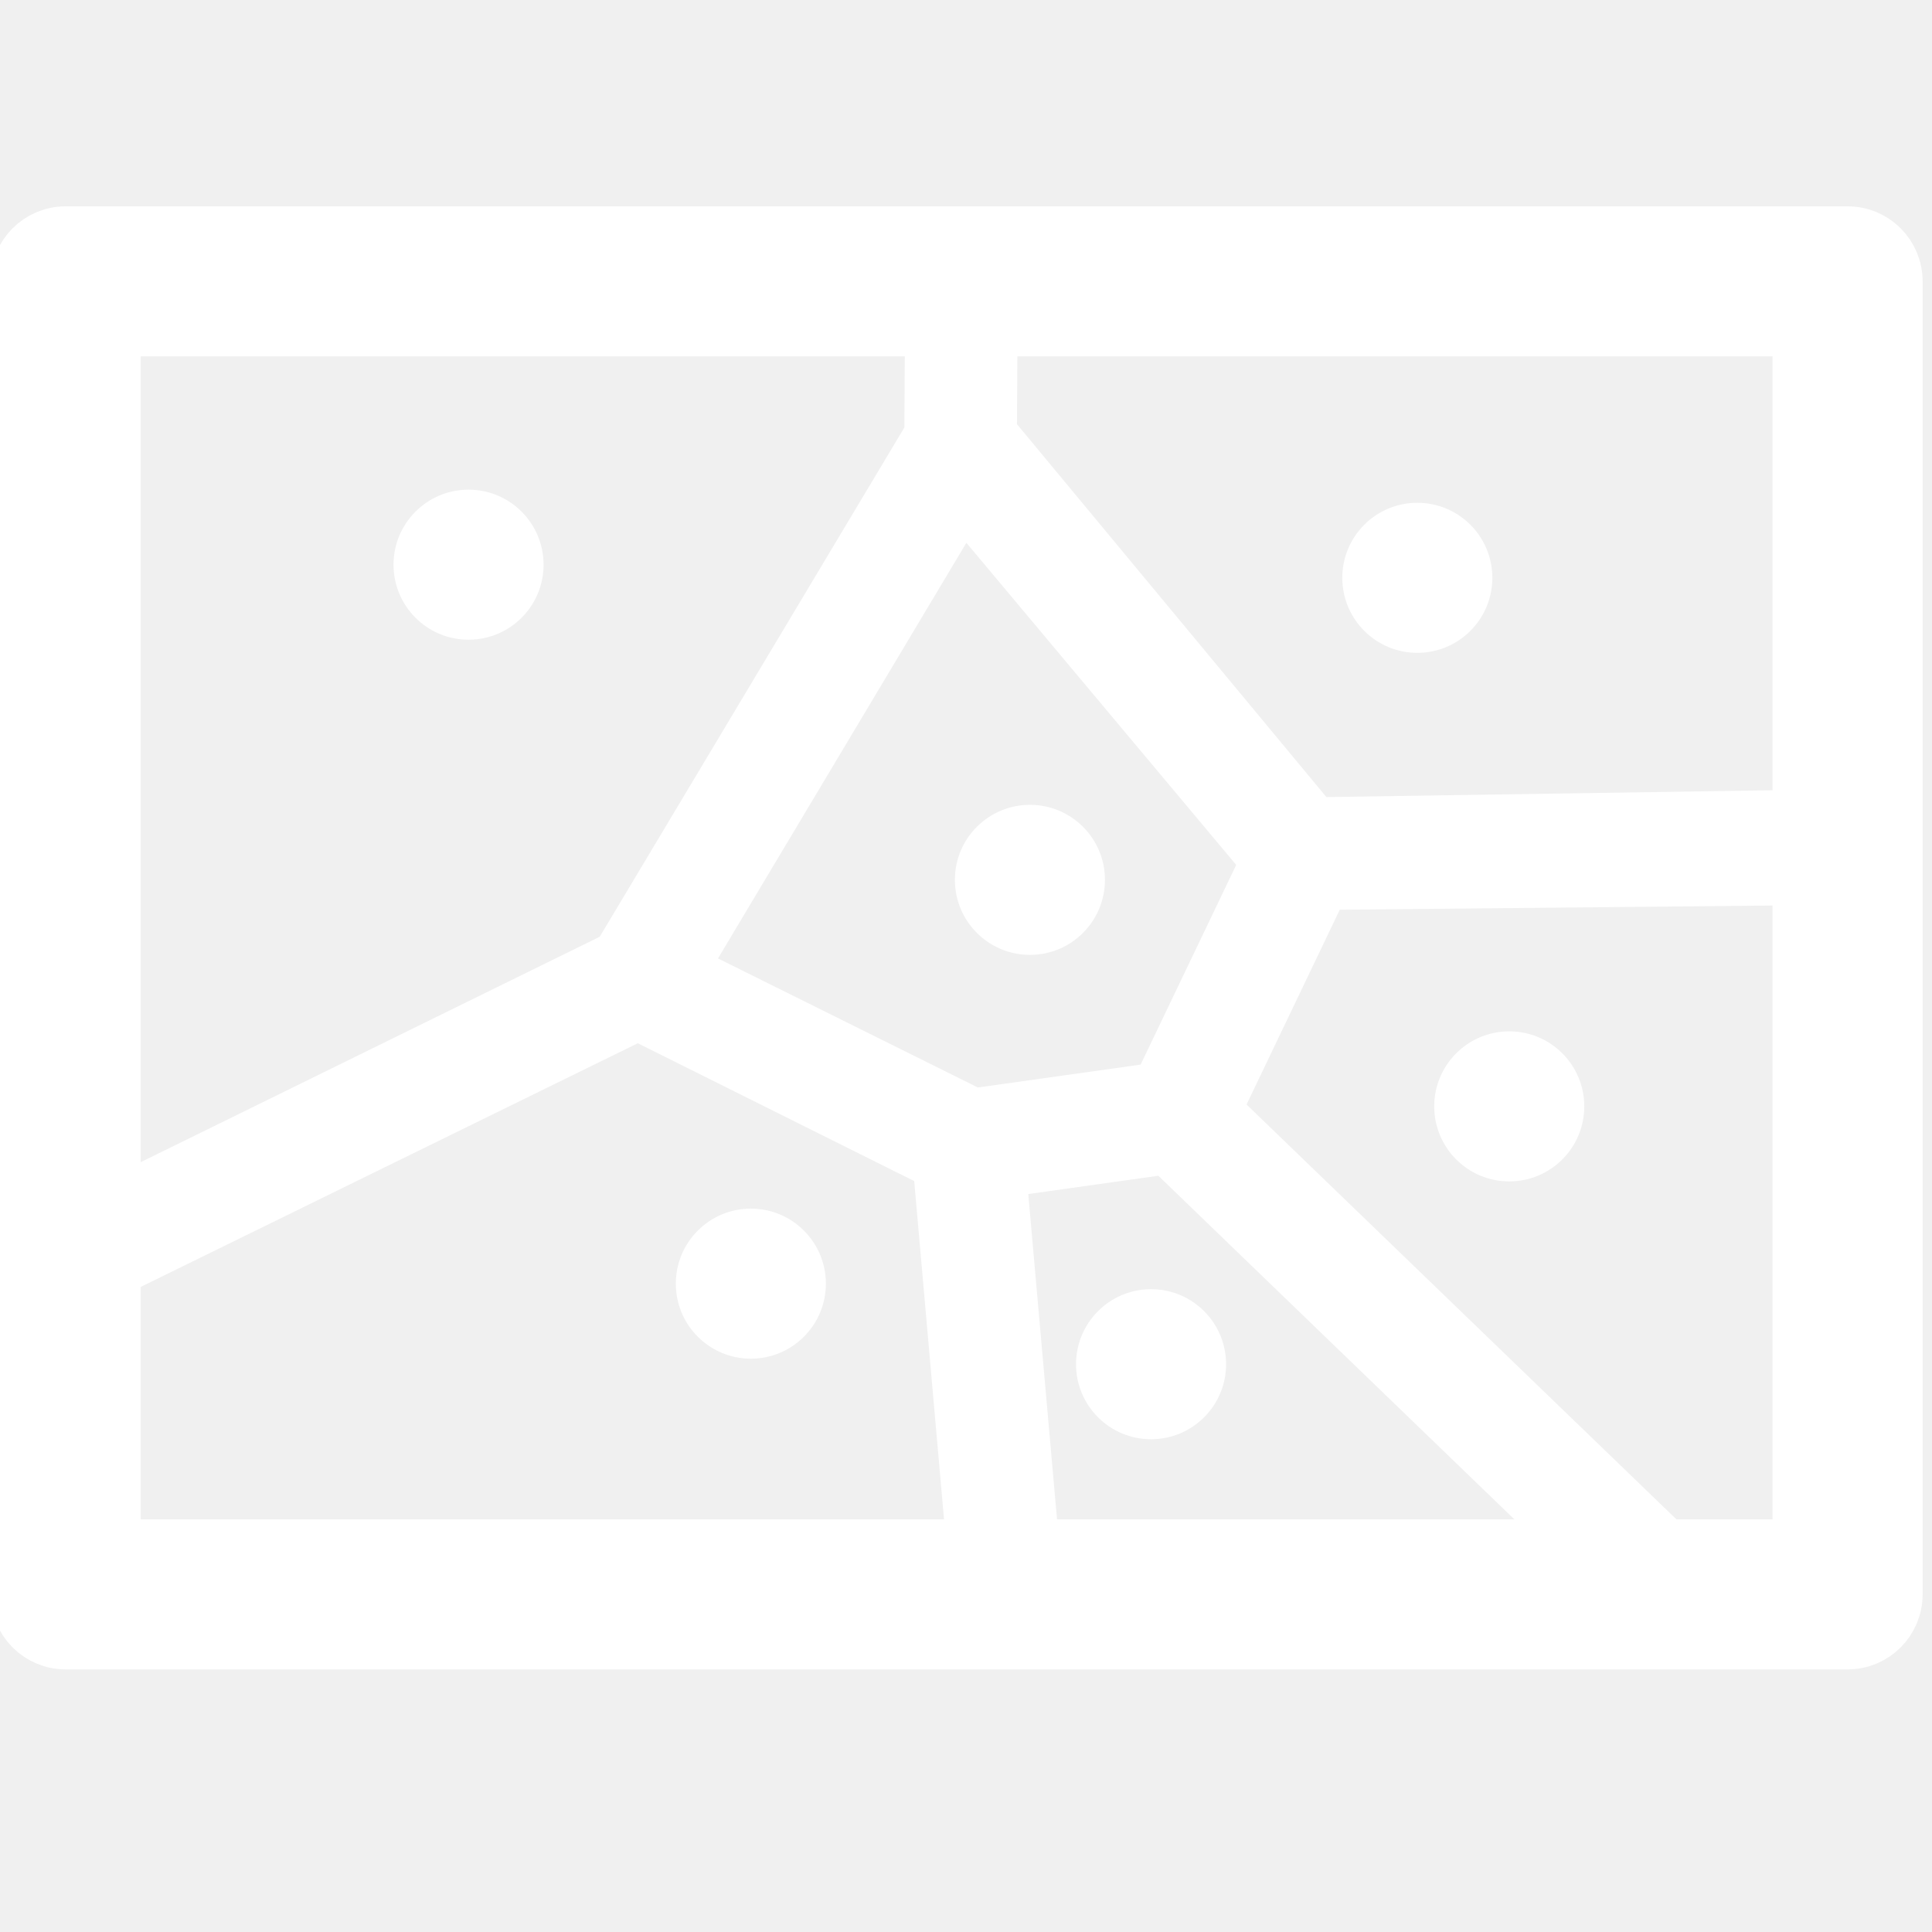
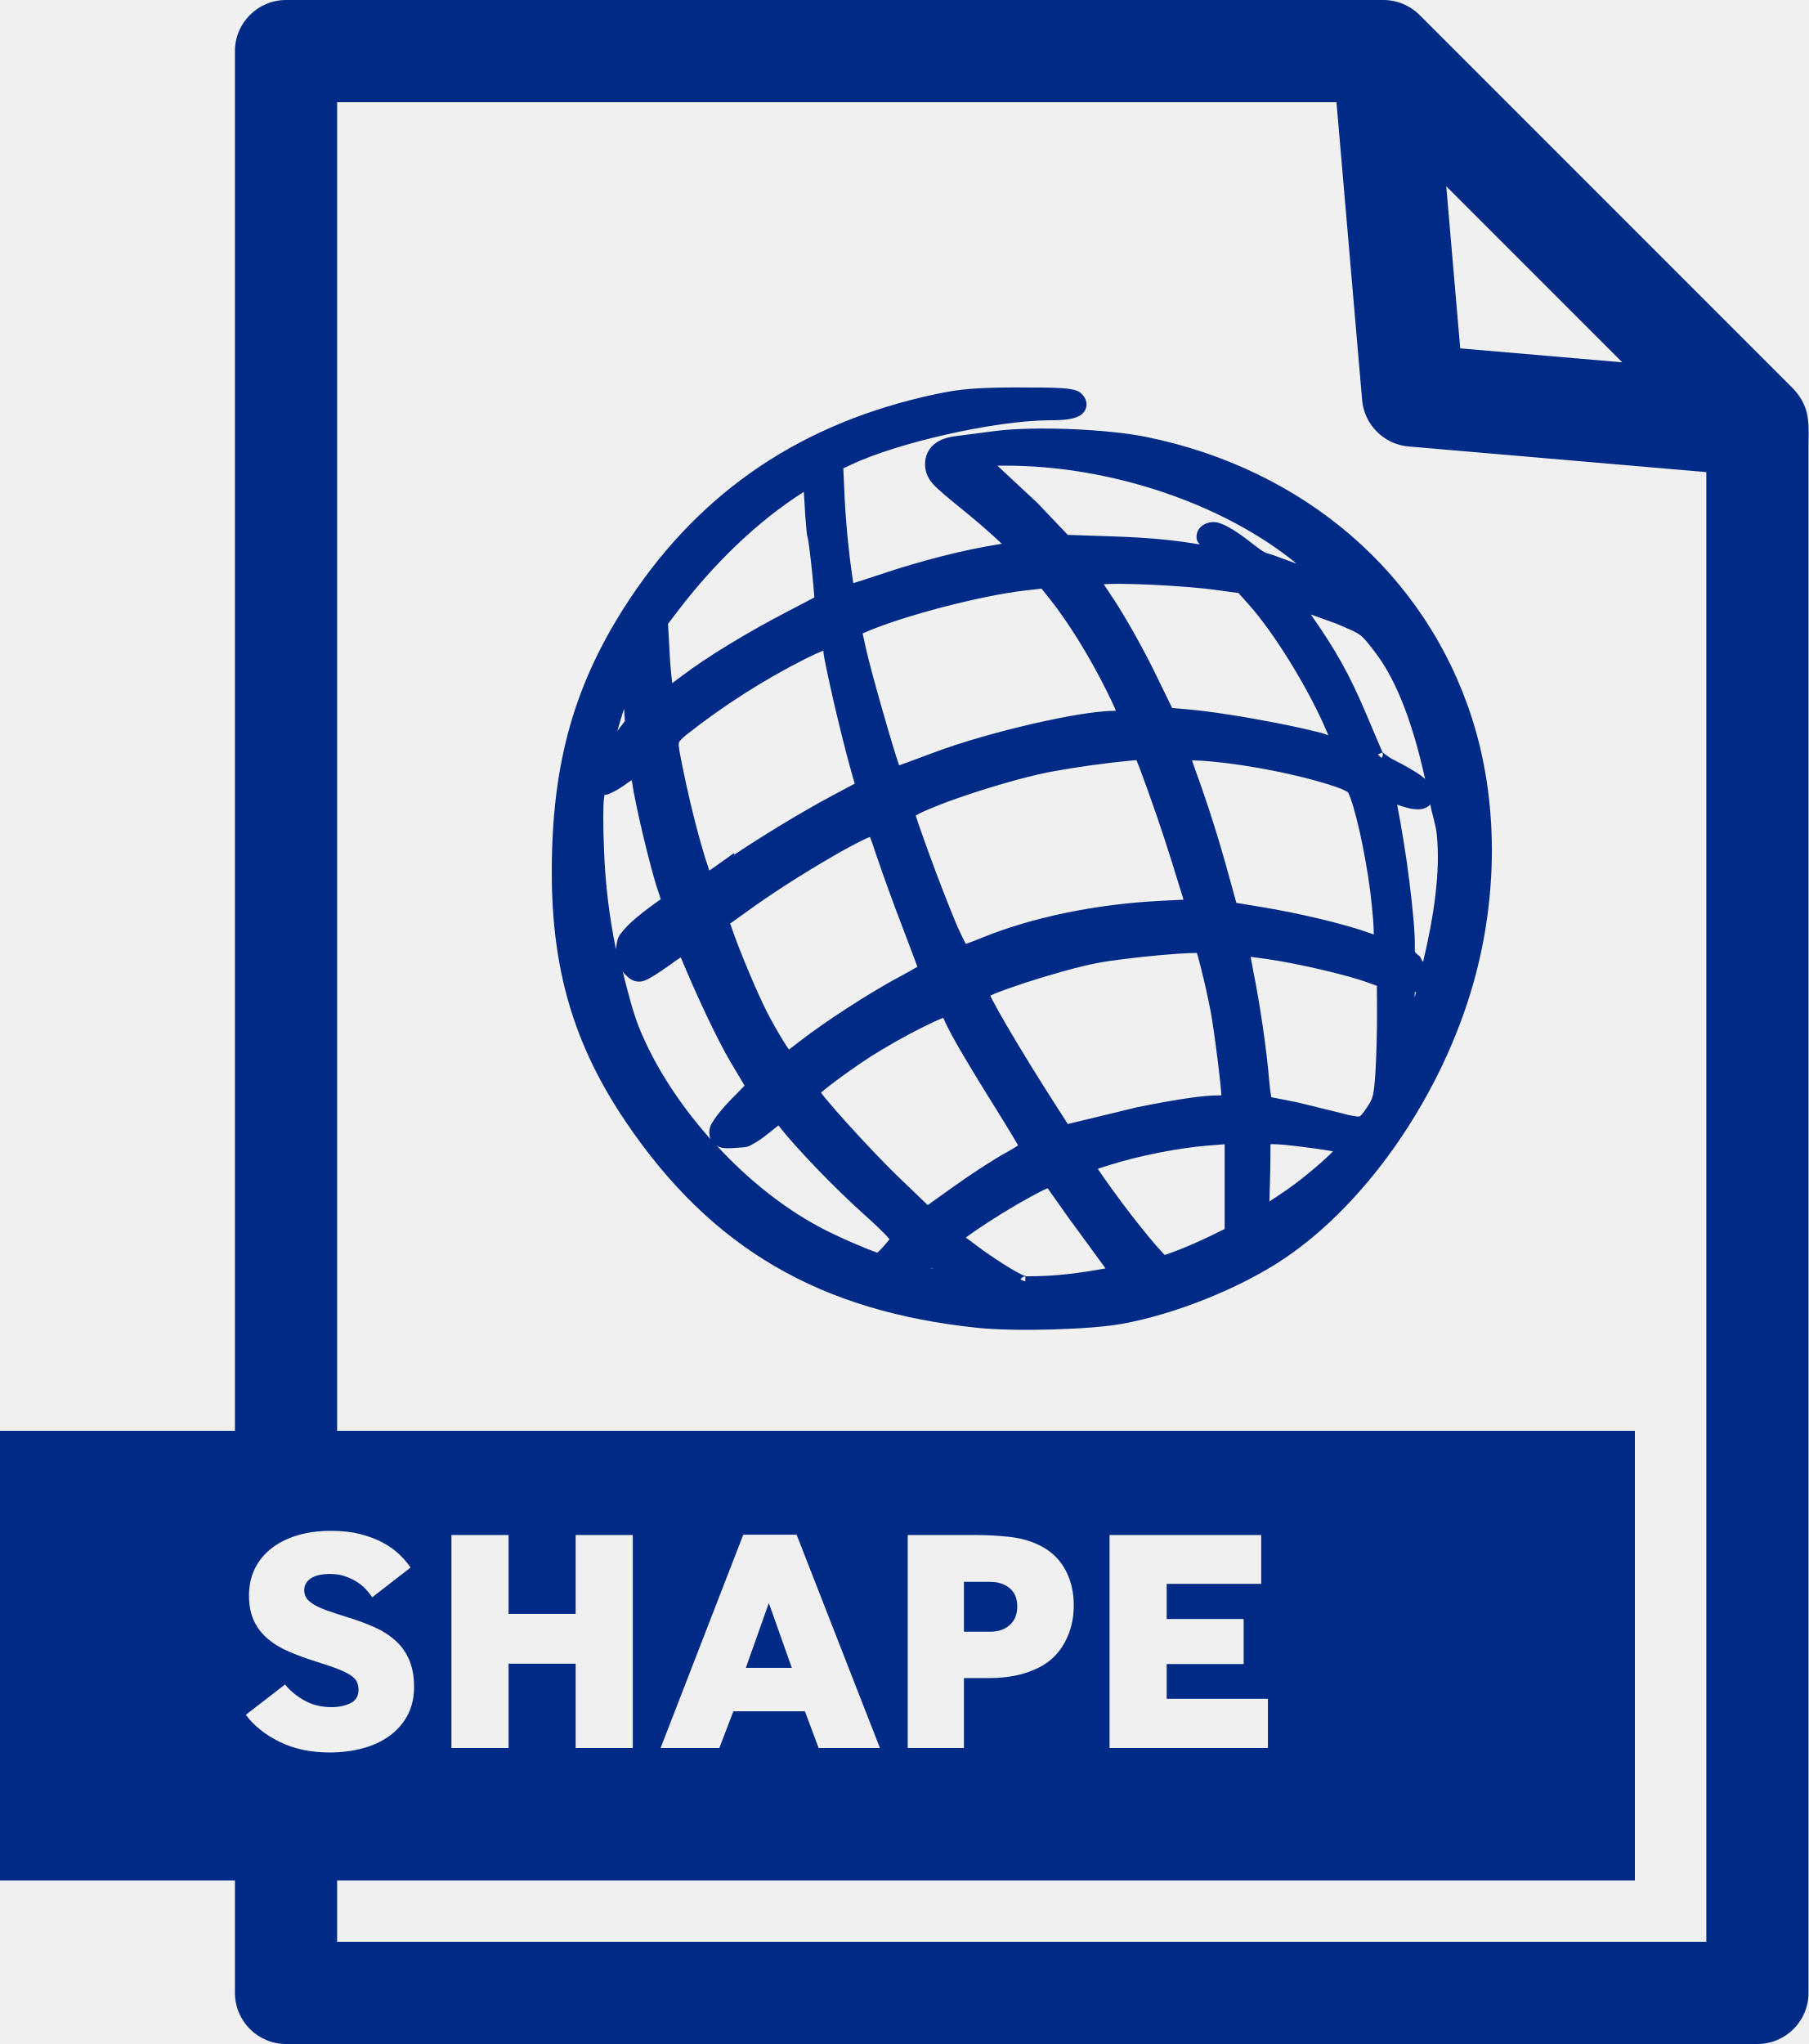
- <svg xmlns="http://www.w3.org/2000/svg" width="256px" height="256px" viewBox="-1 0 103 103" aria-hidden="true" role="img" class="iconify iconify--gis" preserveAspectRatio="xMidYMid meet" fill="#000000">
-   <g id="SVGRepo_bgCarrier" stroke-width="0" />
-   <g id="SVGRepo_tracerCarrier" stroke-linecap="butt" stroke-linejoin="butt" />
-   <g id="SVGRepo_iconCarrier">
-     <path d="M2.5 12.5A2.5 2.5 0 0 0 0 15v70a2.5 2.5 0 0 0 2.5 2.5h95A2.5 2.5 0 0 0 100 85V15a2.5 2.5 0 0 0-2.5-2.5zm2.5 5h43.745l-.033 5.709l-16.68 27.883L5 64.367zm46.747 0H95v26.108l-25.982.397l-17.304-20.853zm-1.432 8.857l16.36 19.53l-5.86 12.244l-9.934 1.396l-15.722-7.808zM95 46.761V82.5h-7.232L63.637 59.213l5.84-12.204zm-61.991 7.184l16.15 8.053L50.966 82.5H5V67.674zm28.26 7.15L83.448 82.5H53.98L52.2 62.371z" stroke="#FFFFFF" stroke-width="3" fill="#FFFFFF" />
-     <path d="M60.366 68.73a4 4 0 0 0-4 4a4 4 0 0 0 4 4a4 4 0 0 0 4-4a4 4 0 0 0-4-4z" fill="#FFFFFF" />
-     <path d="M79.462 54.984a4 4 0 0 0-4 4a4 4 0 0 0 4 4a4 4 0 0 0 4-4a4 4 0 0 0-4-4z" fill="#FFFFFF" />
-     <path d="M74.561 26.805a4 4 0 0 0-4 4a4 4 0 0 0 4 4a4 4 0 0 0 4-4a4 4 0 0 0-4-4z" fill="#FFFFFF" />
-     <path d="M23.979 26.105a4 4 0 0 0-4 4a4 4 0 0 0 4 4a4 4 0 0 0 4-4a4 4 0 0 0-4-4z" fill="#FFFFFF" />
-     <path d="M53.908 42.907a4 4 0 0 0-4 4a4 4 0 0 0 4 4a4 4 0 0 0 4-4a4 4 0 0 0-4-4z" fill="#FFFFFF" />
-     <path d="M39.03 64.435a4 4 0 0 0-4 4a4 4 0 0 0 4 4a4 4 0 0 0 4-4a4 4 0 0 0-4-4z" fill="#FFFFFF" />
+ <svg xmlns="http://www.w3.org/2000/svg" viewBox="0 0 226.57 256">
+   <g>
+     <path fill="#002A86" d="M127.67,48.52c-5.28.02-7.34.18-10.44.84-16.59,3.52-29.23,11.96-38.31,25.61-6.93,10.42-9.8,20.51-9.8,34.25,0,12.28,2.79,21.71,9.29,31.31,10.7,15.81,24.28,23.73,44.1,25.78,4.68.48,13.96.23,18.06-.51,6.69-1.21,14.87-4.5,20.35-8.2,10.52-7.1,19.76-20.65,23.67-34.54,3.12-11.09,3.06-22.96-.2-33.11-5.81-18.1-21.02-31.19-40.77-35.22-4.98-1.01-14.2-1.38-19.02-.74-1.75.23-3.91.51-4.77.62-1.09.13-2.02.4-2.76.99-.77.6-1.19,1.54-1.19,2.51,0,.75.22,1.66.99,2.5.73.8,1.89,1.75,4.09,3.53,1.85,1.51,3.74,3.2,4.54,3.97l-.28.04c-4.36.68-9.88,2.08-15,3.81-1.25.42-2.41.8-3.24,1.05l-.1.03v-.06c-.52-3.43-.87-6.89-1.06-10.36l-.18-3.96.97-.46c5.9-2.79,18.07-5.52,24.74-5.56,1.52,0,2.58-.07,3.43-.36.41-.14,1.06-.48,1.27-1.21.22-.77-.21-1.41-.55-1.74-.39-.39-.87-.49-1.2-.56-.38-.08-.83-.13-1.41-.16-1.14-.07-2.79-.09-5.2-.08h0ZM124.94,58.32h.9c13.59-.03,27.71,4.98,36.59,12.28l-3.04-1.11c-.82-.26-.86-.1-2.56-1.45-1.16-.92-2.15-1.6-3-2.05-.39-.23-.81-.4-1.24-.53-.47-.12-.96-.1-1.41.07h0c-.37.13-.7.36-.95.67-.31.41-.41.93-.29,1.43.05.23.24.37.35.56-2.76-.47-5.74-.83-10.65-1l-5.88-.2-3.8-3.99-5.02-4.68ZM100.69,61.61c.03.45.06.82.09,1.34.05.99.11,1.95.18,2.7.03.38.06.7.09.97.03.24.04.44.13.72,0,0,.04.15.08.4.04.27.09.63.14,1.03.24,1.87.43,3.74.58,5.61.02.19.02.3.03.45l-.61.32c-.76.4-1.79.94-2.9,1.52-4.88,2.53-9.96,5.62-13.11,8.01-.43.33-.81.6-1.18.88-.16-1.29-.27-2.58-.33-3.88l-.2-3.55,1.5-1.96c4.22-5.47,9.57-10.81,15.52-14.57ZM140.33,73.12c1.17.01,2.59.05,4.04.12,2.91.14,6.04.38,7.94.65l2.83.38,1.25,1.4c3.23,3.58,7.68,10.82,9.89,16.14.05.11.07.18.11.28-.39-.13-.64-.25-1.19-.38-1.72-.42-3.45-.8-5.19-1.14-3.87-.76-8.24-1.46-11.24-1.73l-1.94-.17-2.21-4.53c-1.42-2.91-3.66-6.9-5.08-9.04l-1.28-1.93c.5-.03,1.13-.06,2.07-.05h0ZM130.48,73.73l.99,1.24c2.29,2.87,4.91,7.08,7.01,11.27.53,1.07.93,1.88,1.18,2.47.06.13.08.21.12.31-.03,0-.02,0-.05,0-2.4.02-6.24.68-10.45,1.65s-8.72,2.25-12.24,3.56l-3.31,1.23c-.61.22-.81.29-1.1.39-.69-1.89-3.56-11.89-4.13-14.52l-.44-2,.54-.23c4.67-2,14.34-4.52,19.8-5.14h0l2.08-.24ZM164.21,76.96l3.14,1.13c3.29,1.4,3.05,1.2,4.86,3.54,2.9,3.74,4.9,9.52,6.31,15.94-.18-.14-.32-.29-.53-.44-.83-.59-1.97-1.24-3.37-1.95-.39-.2-.75-.43-1.1-.7-.12-.09-.22-.19-.33-.3l-.06-.08c-.19-.44-1.08-2.54-2.05-4.82-2.03-4.8-3.82-7.99-6.88-12.32h0ZM103.14,81.5c.02.24.04.45.09.74.07.38.16.86.28,1.41.23,1.11.54,2.53.88,4.04.7,3.02,1.53,6.38,2.09,8.37l.59,2.09-2.87,1.53c-4.01,2.14-8.9,5.15-12.23,7.37v-.22l-2.02,1.44c-.41.3-.75.52-1.09.76l-.02-.04c-.3-.86-.69-2.11-1.1-3.56-.89-3.19-1.65-6.42-2.3-9.67-.19-1.01-.35-1.73-.39-2.18-.05-.46-.03-.51.05-.68.05-.1.32-.41.88-.87,4.68-3.69,9.72-6.91,15.05-9.59.84-.42,1.5-.71,1.97-.9.06-.03.08-.03.13-.05ZM78.18,88.8l.1,1.51-.95,1.25c.3-.99.57-2.01.84-2.76ZM173.18,94.24l.03.07.02.1-.02.25-.11.22-.05.04c-.25-.22-.47-.48-.45-.43l.59-.25ZM142.36,95.21c.1.25.22.52.36.88,1.48,3.95,2.85,7.93,4.11,11.96l1.43,4.63-3,.15c-8.09.43-15.98,2.06-22.31,4.64-.69.28-1.36.54-1.87.72l-.09.03c-.05-.08-.08-.13-.13-.23-.43-.85-.84-1.71-1.2-2.59-1.12-2.73-2.18-5.47-3.19-8.24-.48-1.31-.95-2.63-1.41-3.95-.15-.44-.26-.78-.35-1.07.25-.14.52-.29.95-.49,1.48-.65,2.98-1.23,4.5-1.75,3.59-1.25,8.03-2.55,11.15-3.18,3.49-.65,7.01-1.14,10.54-1.48l.51-.04ZM149.33,95.23c4.07.08,11.44,1.3,16.78,2.92,1.27.39,2.03.67,2.39.87.4.21.33.16.47.44.1.2.35.86.59,1.7.25.84.52,1.91.78,3.06.51,2.31,1.01,5.05,1.31,7.44.15,1.22.28,2.49.36,3.54.07.91.08,1.56.08,1.84l-.51-.18c-3.04-1.11-8.89-2.5-13.66-3.28l-3.04-.5-1.3-4.69c-.91-3.25-1.91-6.46-3.02-9.65-.61-1.69-.98-2.75-1.24-3.51h0ZM79.14,97.71c.02.1.04.18.05.28.34,2.63,2.38,11.15,3.25,13.61.13.36.24.71.33,1.02-.79.58-1.95,1.37-3.15,2.4-.72.62-1.41,1.28-1.94,2.01-.37.52-.44,1.2-.52,1.87-.85-4.13-1.35-8.33-1.5-12.54-.12-3.25-.12-5.32,0-6.38.03-.3.05-.32.09-.44.09-.02.18,0,.27-.02h0c.26-.07.52-.19.79-.33.61-.31,1.19-.68,1.74-1.09.22-.16.38-.25.58-.39ZM179.17,100.7c.22,1.35.68,2.46.82,3.87.46,4.63-.35,10.11-1.72,15.9-.23-.23-.26-.59-.52-.78-.36-.27-.45-.39-.47-.43-.02-.04-.06-.14-.05-.56.05-1.74-.25-4.9-.7-8.47-.4-3.17-.91-6.32-1.51-9.45,1.09.38,1.93.62,2.74.58.5,0,.99-.2,1.36-.54.03-.03.01-.08.04-.12ZM108.97,104.8l.02.04c.22.57.49,1.35.75,2.16,1.03,3.01,2.11,5.99,3.25,8.96.62,1.62,1.18,3.11,1.59,4.2.15.39.24.65.34.93h-.02c-.52.32-1.28.74-2.1,1.18-3.74,1.99-9.46,5.68-12.63,8.16-.51.4-.95.73-1.34,1.02-.2-.29-.4-.58-.65-.99-.76-1.22-1.47-2.48-2.13-3.76-1.2-2.38-3.37-7.52-4.26-10.11l-.32-.92,2.65-1.9c2.95-2.12,6.89-4.61,10.12-6.47,1.34-.79,2.71-1.52,4.1-2.21.28-.13.43-.18.64-.27h0ZM149.94,119.36h0c.14.47.32,1.16.52,1.95.4,1.58.86,3.61,1.21,5.43.18.95.55,3.48.84,5.84.15,1.18.28,2.33.38,3.27.07.67.09,1,.11,1.32-.2.02-.21.03-.65.03-1.34,0-4.36.35-10.02,1.5h-.04s-.03.02-.03.02l-8.5,2.06-1.56-2.44c-2.08-3.23-4.1-6.51-6.05-9.82-.78-1.34-1.42-2.48-1.85-3.31-.11-.21-.16-.33-.25-.5.18-.08.28-.14.51-.24.95-.39,2.31-.87,3.82-1.37,3.03-.99,6.7-2.03,9.04-2.48,1.71-.33,5-.73,7.86-.99,1.43-.13,2.77-.22,3.76-.26.3-.01.6-.02.9-.02ZM76.95,119.58s.01.03.02.05c0,.01,0,.02,0,.03v-.08ZM156.66,119.84c.61.08,1.29.17,2.11.28,4.07.6,10.18,2.04,12.7,2.98l1.01.37.02,3.26c.01,2.24-.08,5.68-.2,7.54-.1,1.54-.19,2.4-.33,2.94-.14.55-.31.86-.78,1.56-.2.31-.42.61-.67.89-.15.15-.2.17-.26.18-.07.02-.82-.02-2.21-.42h-.02s-5.31-1.31-5.31-1.31h-.03s-.04-.02-.04-.02c-1.49-.29-2.83-.55-3.4-.67-.12-.65-.2-1.31-.25-1.97-.31-3.85-1.14-9.55-2.01-13.86-.12-.59-.23-1.18-.33-1.77h0ZM85.28,119.91c2,4.81,4.56,10.28,6.27,13.16.6,1,1.14,1.92,1.54,2.59l.18.31-.04.04c-.41.43-.98,1.02-1.61,1.65-.68.69-1.3,1.4-1.77,2.02-.22.28-.42.58-.61.89-.2.31-.33.65-.37,1.01-.04.36,0,.73.12,1.08-3.64-4.1-6.72-8.69-8.76-13.54-.94-2.23-1.57-4.86-2.23-7.45.06.07.1.15.16.22.4.4.83.9,1.58,1.03.37.06.75,0,1.09-.14.27-.1.49-.23.73-.37.68-.38,1.95-1.25,3.04-2.05.41-.3.48-.32.68-.45ZM177.39,124.22c-.05.25-.13.5-.19.74l.03-.69.15-.06ZM118.16,127.48c.36.81.81,1.73,1.69,3.28,1.16,2.02,2.69,4.56,4.4,7.29,1.05,1.68,2.01,3.25,2.7,4.4.25.42.42.71.59,1.01-.41.27-.94.59-1.55.92-1.54.84-4.45,2.74-6.67,4.33l-3.1,2.22-3.35-3.21c-1.87-1.78-4.56-4.61-6.76-7.05-.95-1.04-1.87-2.1-2.77-3.18-.22-.27-.35-.44-.5-.64.36-.31.82-.69,1.42-1.14,1.32-1.01,3.07-2.25,4.73-3.33,2.13-1.35,4.33-2.59,6.58-3.72,1.04-.52,1.96-.94,2.58-1.18h.01s0,0,0,0ZM97.51,140.96c2.27,2.89,7.05,7.85,10.77,11.18,1.31,1.17,2.29,2.11,2.89,2.76.13.14.17.2.26.31-.26.33-.54.65-.81.96-.26.29-.5.54-.7.72-.11-.04-.2-.06-.35-.12-.61-.22-1.21-.46-1.8-.71-1.42-.59-2.83-1.23-4.21-1.91-5.06-2.55-9.76-6.31-13.8-10.69.16.11.32.2.49.25.77.18,1.56.08,2.98-.02.41-.03.71-.2.88-.29.23-.12.47-.26.73-.42.52-.33,1.11-.77,1.69-1.24l.98-.79ZM159.13,143.3h.29c.75,0,1.9.09,5.15.52,1.15.15,1.75.27,2.41.38-.1.11-.16.18-.28.29-.84.82-1.99,1.82-3.21,2.8-1.69,1.37-3.17,2.34-4.47,3.18.07-2.39.14-4.78.13-7.19h0ZM153.41,143.31v10.61c-2.56,1.29-4.99,2.41-7.5,3.26-.07-.07-.12-.1-.2-.2-.61-.65-1.19-1.32-1.75-2-1.59-1.93-3.12-3.91-4.58-5.94-.8-1.12-1.39-1.93-1.75-2.48-.05-.08-.07-.11-.1-.18.33-.11.71-.23,1.37-.44,3.83-1.21,8.8-2.19,12.63-2.48l1.9-.15ZM131.24,148.82l.47.67,2.23,3.15.19.27h.01l4.35,5.95c-3.16.57-6.19,1.01-9.96.99l-.08-.03c-.17-.06-.34-.12-.5-.2-.52-.26-1.02-.55-1.52-.85-1.09-.67-2.16-1.37-3.21-2.12l-2.23-1.65c1.51-1.13,4.02-2.76,6.38-4.13,1.28-.74,2.47-1.39,3.34-1.82.23-.11.35-.16.52-.23h0ZM116.7,158.79l.15.09-.2-.03s.05-.06.05-.06ZM128.44,159.86v.64c.06,0-.28-.11-.58-.23v-.05s.15-.19.15-.19l.13-.09.16-.06h.08s.04-.01.06-.02Z" />
+     <g>
+       <path fill="#002A86" d="M224.68,48.73L177.82,1.87C176.6.66,174.94-.02,173.21,0H35.83C32.3,0,29.43,2.87,29.43,6.4v172.8H0v56.32h29.43v14.08c0,3.53,2.87,6.4,6.4,6.4h184.32c3.53,0,6.4-2.87,6.4-6.4V55.36c.07-2.85.01-4.55-1.87-6.63ZM203.22,45.38l-20.3-1.75-1.75-20.3,22.04,22.04ZM35.01,218.15c-1.8-.89-3.21-2.02-4.22-3.38l4.92-3.8c.59.75,1.38,1.41,2.38,1.98,1,.57,2.14.86,3.42.86.93,0,1.73-.17,2.4-.5.67-.33,1-.89,1-1.66,0-.37-.07-.71-.2-1-.13-.29-.4-.57-.8-.84-.4-.27-.95-.53-1.64-.8-.69-.27-1.6-.57-2.72-.92-1.28-.4-2.43-.83-3.46-1.28-1.03-.45-1.91-1-2.64-1.64-.73-.64-1.29-1.39-1.68-2.26-.39-.87-.58-1.9-.58-3.1s.24-2.33.72-3.32c.48-.99,1.17-1.83,2.06-2.54.89-.71,1.97-1.25,3.24-1.64,1.27-.39,2.69-.58,4.26-.58,1.36,0,2.57.13,3.62.4,1.05.27,1.99.61,2.8,1.04.81.43,1.51.92,2.1,1.48.59.56,1.07,1.12,1.44,1.68l-4.8,3.72c-.21-.32-.48-.65-.8-1-.32-.35-.7-.66-1.14-.94-.44-.28-.94-.51-1.5-.7s-1.17-.28-1.84-.28c-1.07,0-1.87.19-2.42.56-.55.37-.82.87-.82,1.48,0,.35.08.65.24.92.16.27.45.53.86.8.41.27.97.53,1.66.78.69.25,1.56.54,2.6.86,1.23.37,2.35.79,3.38,1.24,1.03.45,1.91,1.01,2.66,1.68.75.67,1.33,1.47,1.74,2.42.41.95.62,2.07.62,3.38,0,1.41-.29,2.63-.86,3.66-.57,1.03-1.34,1.88-2.3,2.56s-2.08,1.19-3.36,1.52c-1.28.33-2.63.5-4.04.5-2.4,0-4.5-.45-6.3-1.34ZM213.75,243.2H42.23v-7.68h162.57v-56.32H42.23V12.8h125.19l3.21,37.29c.27,3.1,2.73,5.57,5.83,5.83l37.29,3.21v184.07ZM72.11,202.13v-9.88h7.16v26.68h-7.16v-10.56h-8.4v10.56h-7.16v-26.68h7.16v9.88h8.4ZM82.75,218.93l10.36-26.72h6.68l10.44,26.72h-7.68l-1.72-4.6h-8.96l-1.76,4.6h-7.36ZM113.71,218.93v-26.68h8.44c1.44,0,2.89.08,4.36.24,1.47.16,2.8.56,4,1.2,1.33.72,2.33,1.73,3,3.02.67,1.29,1,2.74,1,4.34,0,1.71-.37,3.25-1.12,4.64-.75,1.39-1.83,2.44-3.24,3.16-.91.45-1.87.79-2.9,1-1.03.21-2.13.32-3.3.32h-3.2v8.76h-7.04ZM155.79,202.77v5.64h-9.64v4.36h12.68v6.16h-19.84v-26.68h19v6.12h-11.84v4.4h9.64Z" />
+       <polygon fill="#002A86" points="96.31 200.77 93.43 208.89 99.19 208.89 96.31 200.77" />
+       <path fill="#002A86" d="M126.49,203.52c.63-.56.94-1.33.94-2.32s-.31-1.75-.94-2.28c-.63-.53-1.45-.8-2.46-.8h-3.28v6.24h3.36c.96,0,1.75-.28,2.38-.84Z" />
+     </g>
  </g>
</svg>
